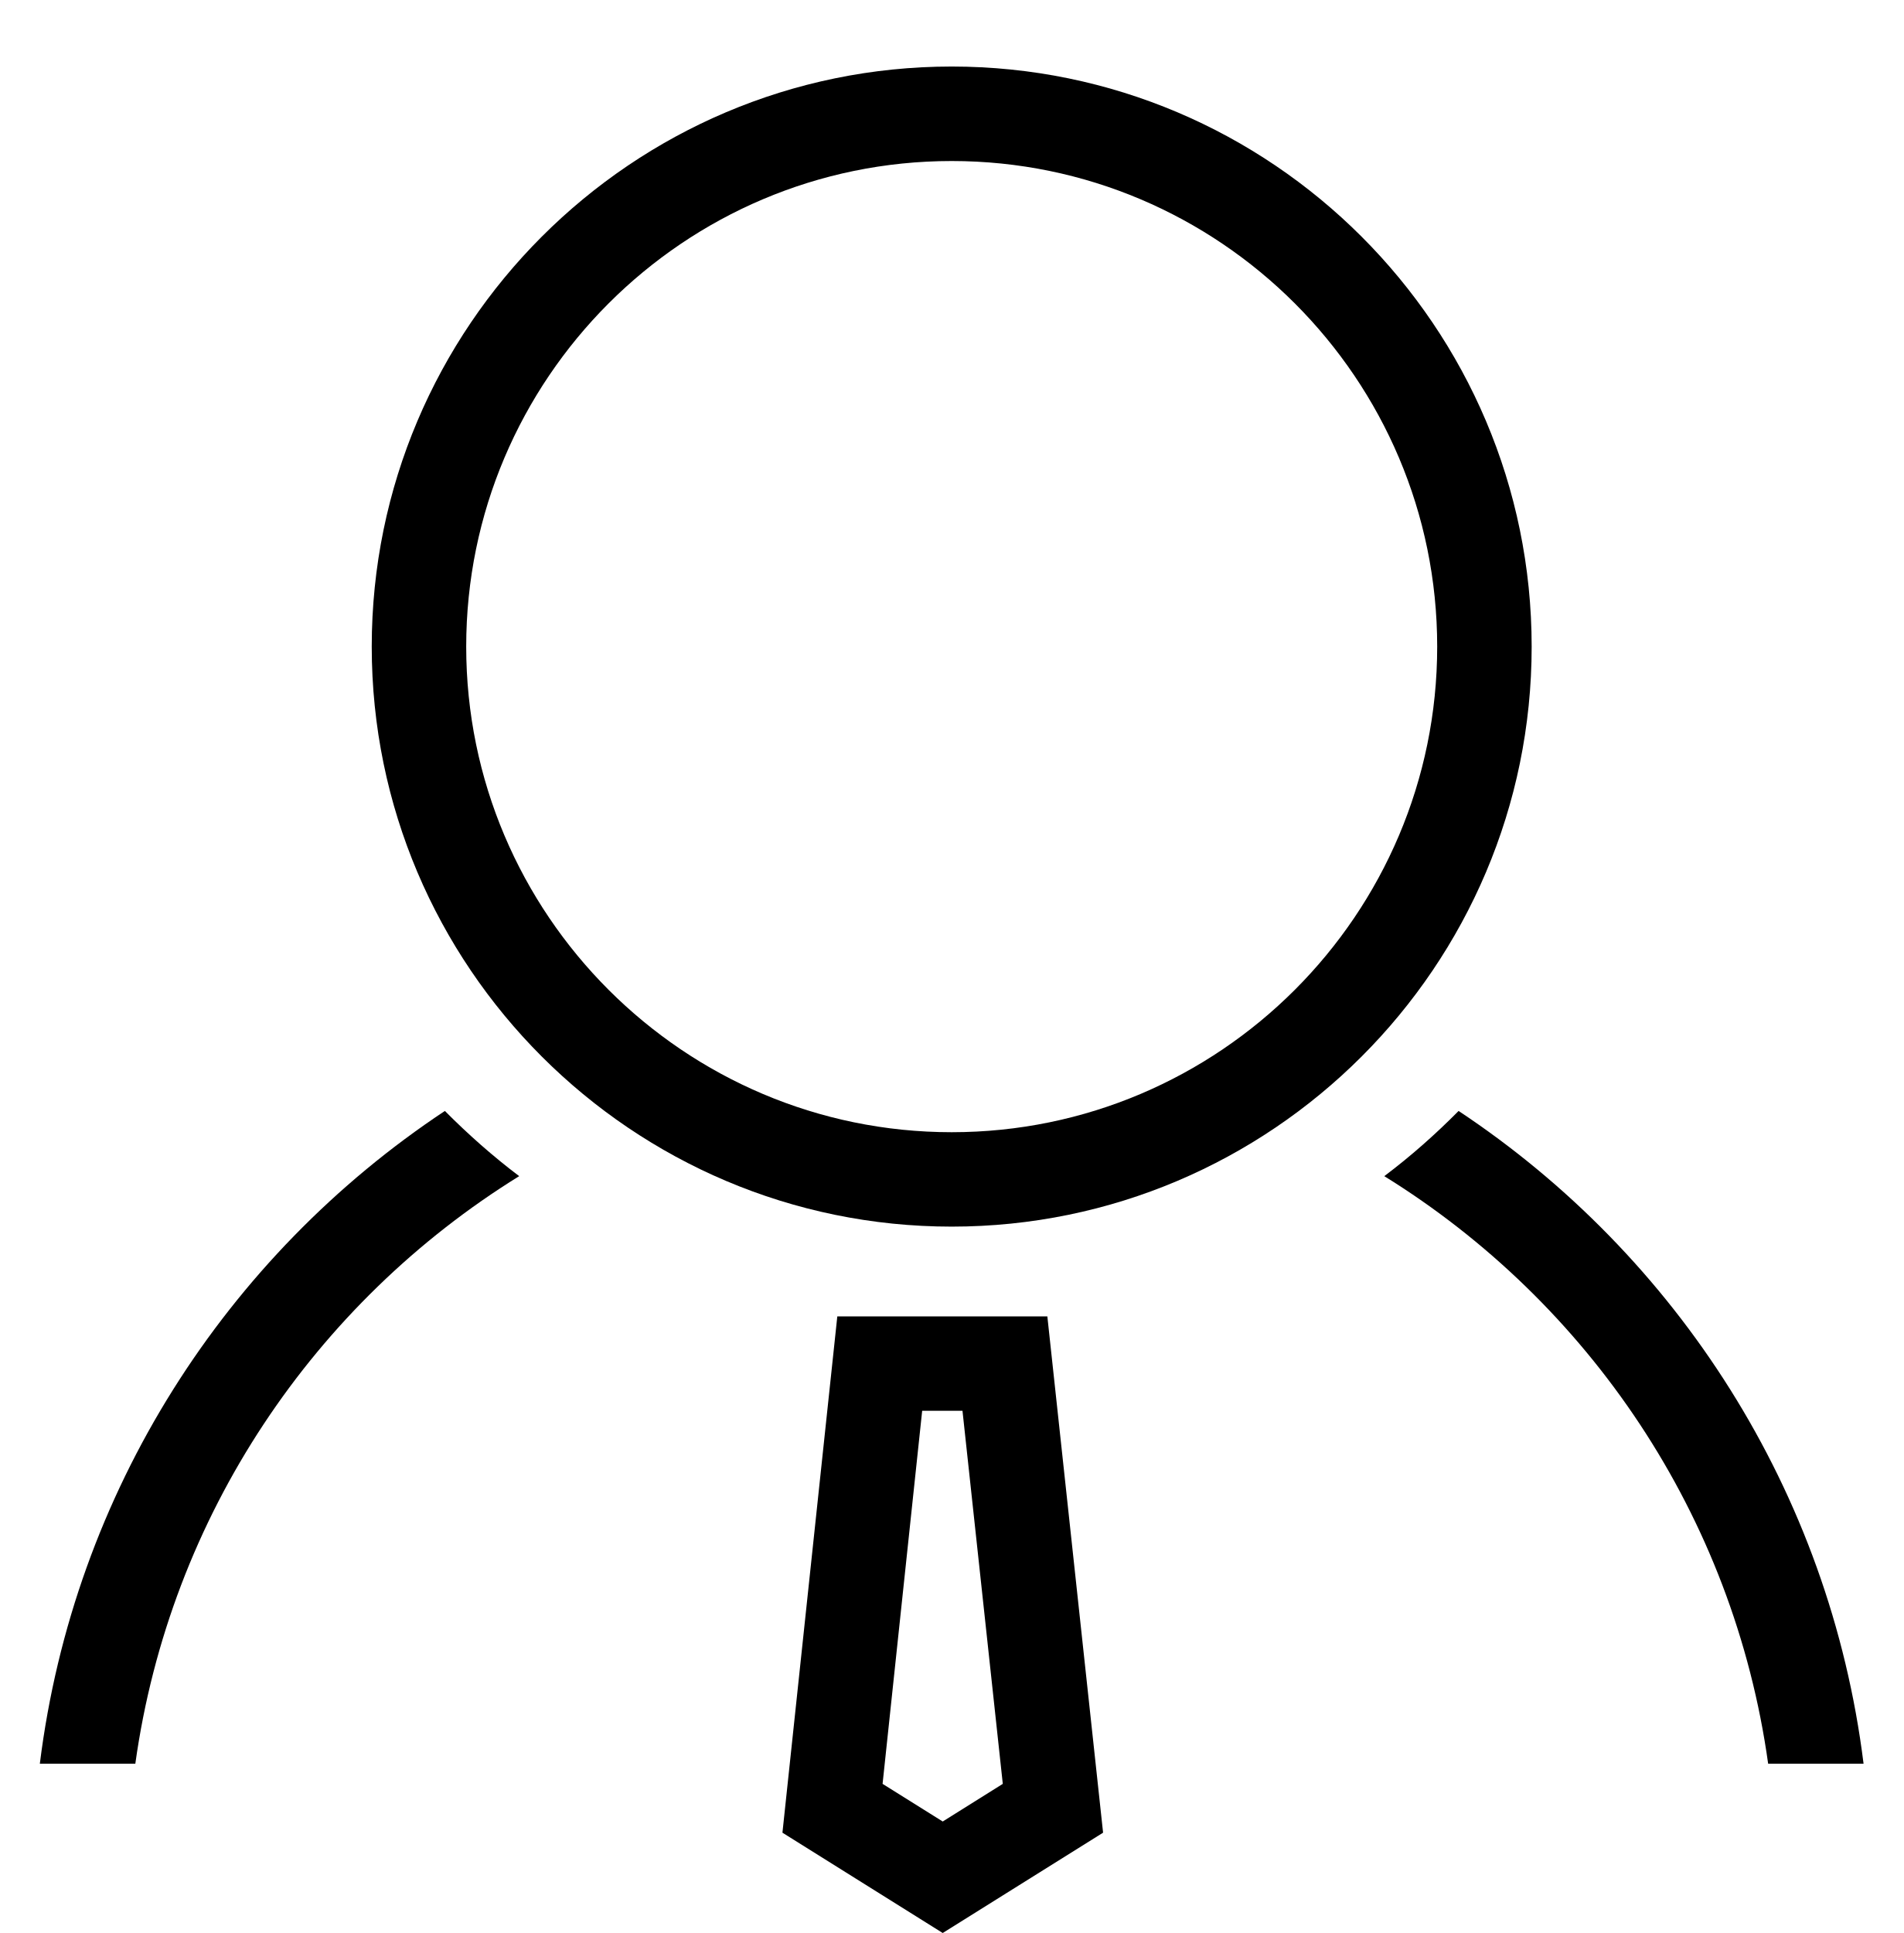
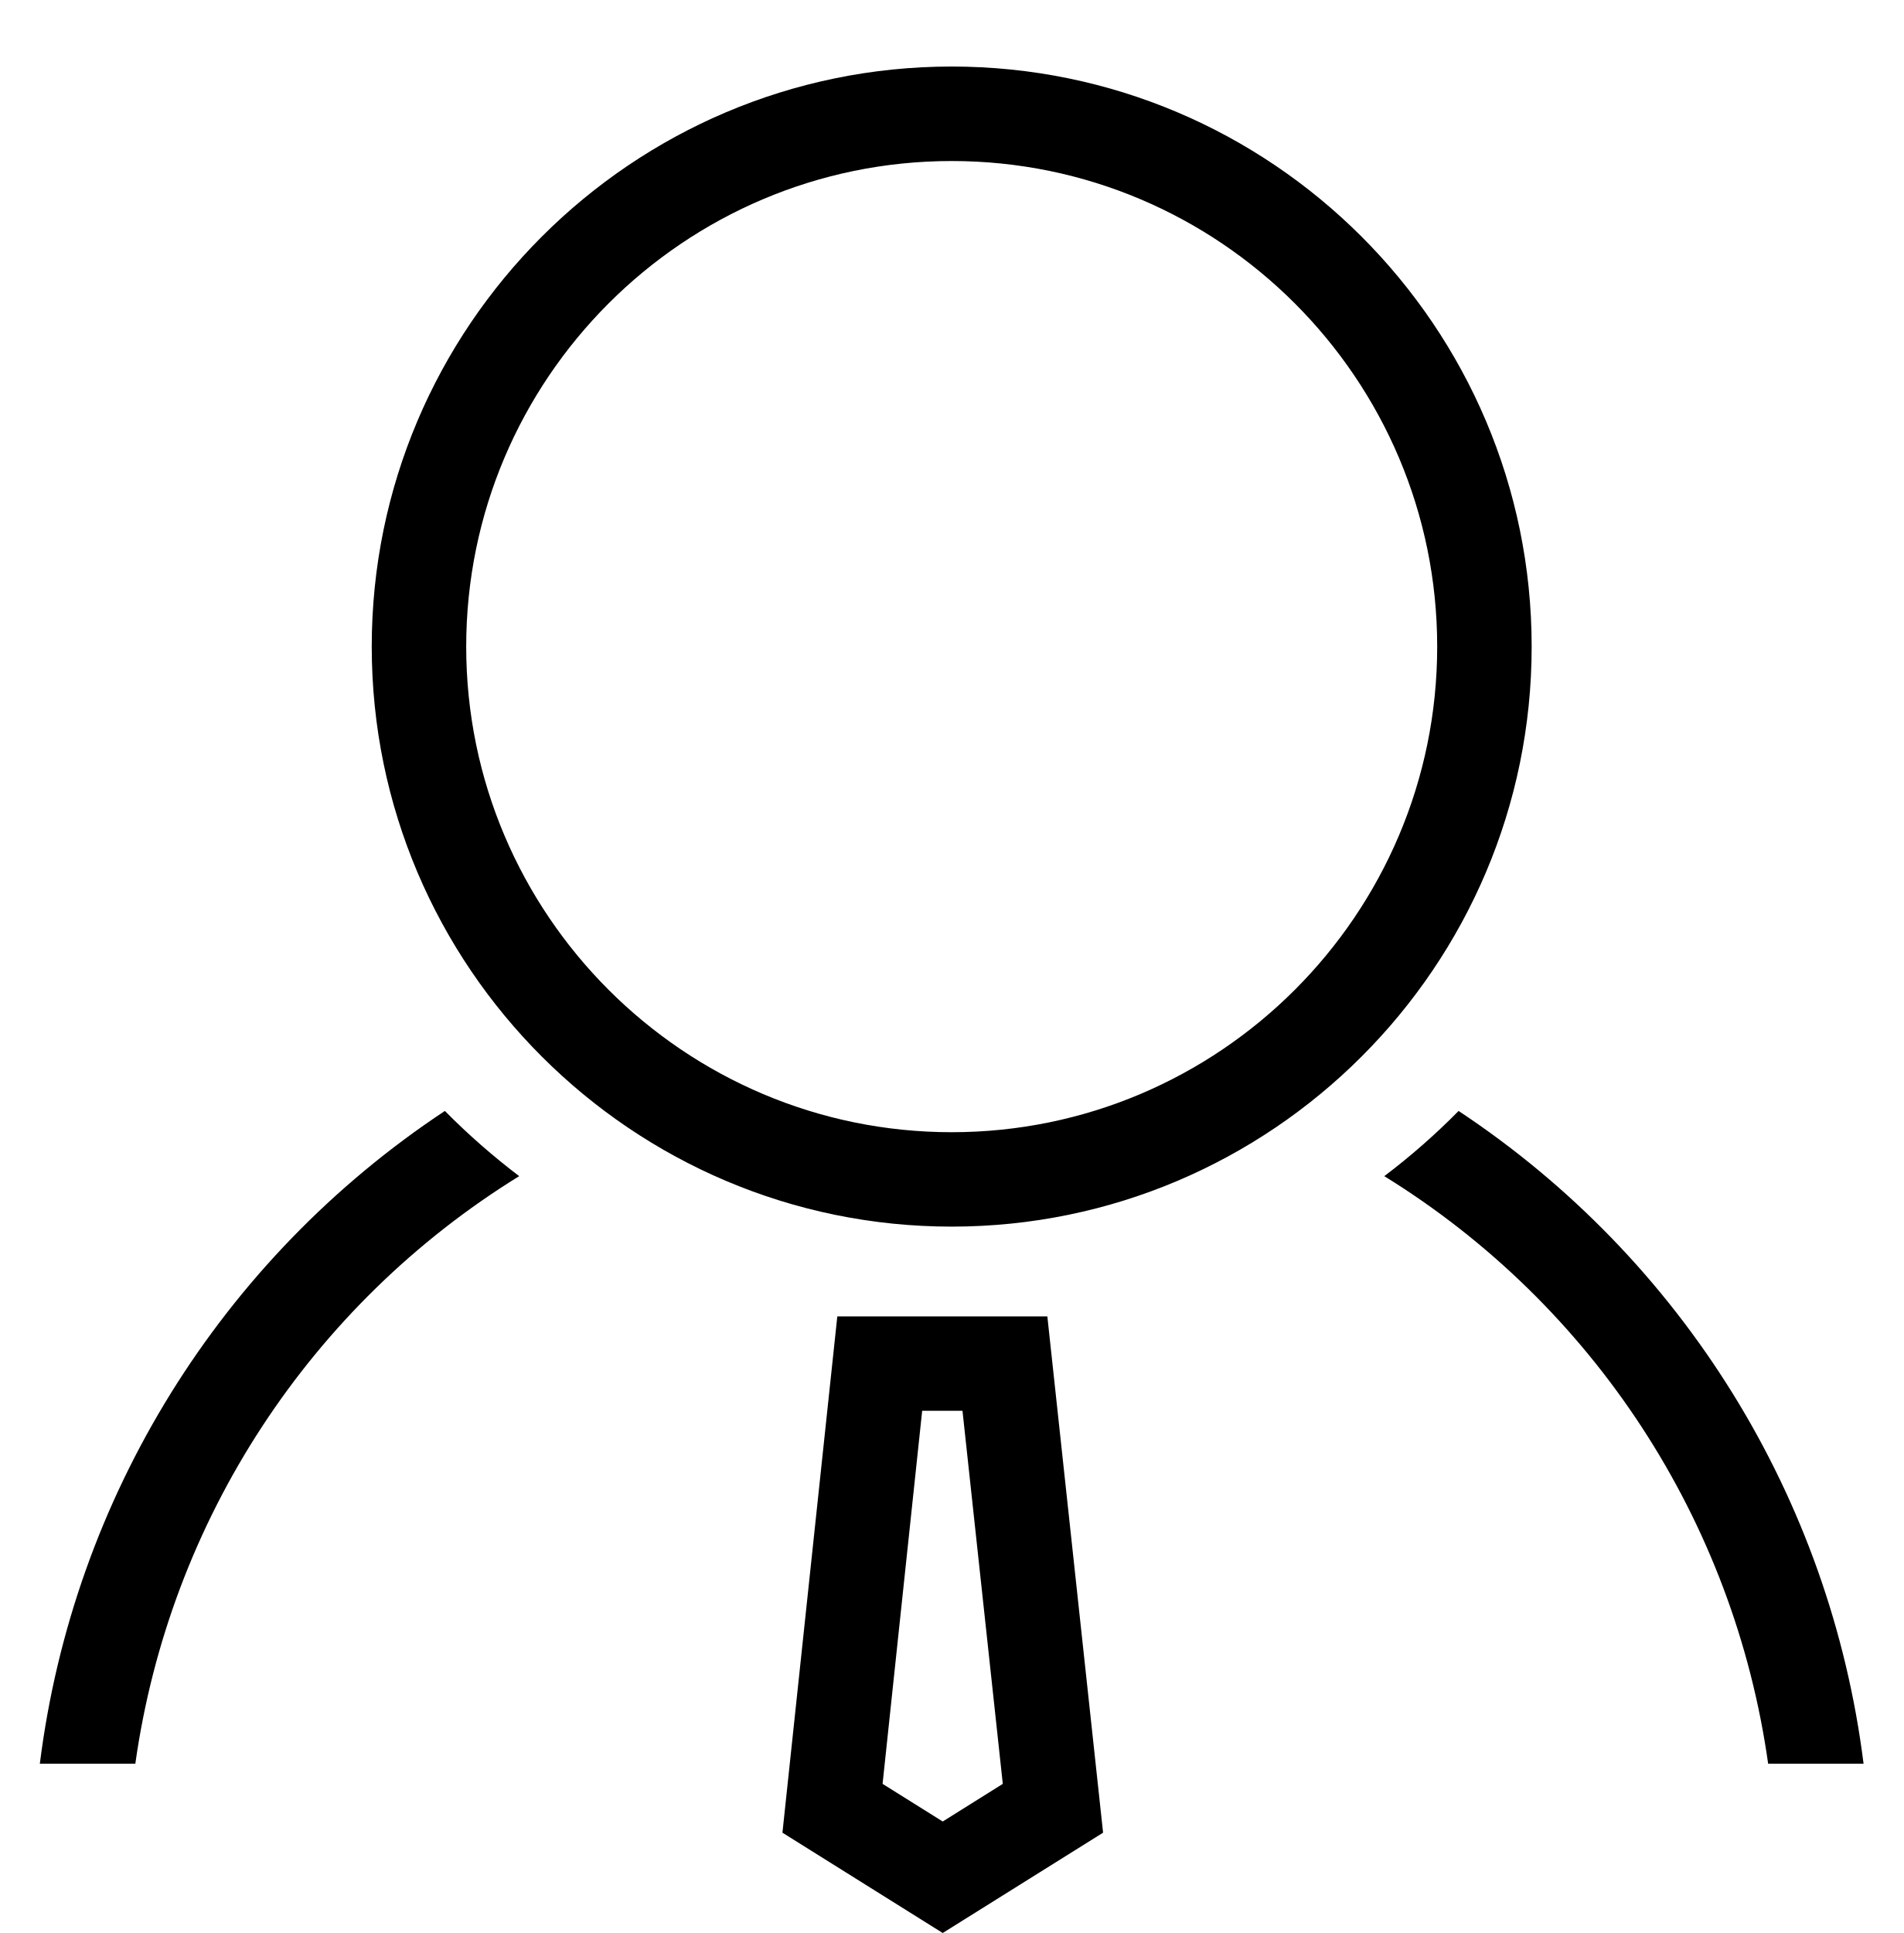
- <svg xmlns="http://www.w3.org/2000/svg" version="1.1" id="Layer_1" x="0px" y="0px" viewBox="0 0 24.178 24.549" enable-background="new 0 0 24.178 24.549" xml:space="preserve">
-   <g>
-     <path d="M12.089,0.845c-4.062,0-7.367,3.305-7.367,7.367s3.305,7.366,7.367,7.366s7.367-3.304,7.367-7.366   S16.151,0.845,12.089,0.845z M12.089,14.379c-3.4,0-6.167-2.767-6.167-6.167s2.767-6.167,6.167-6.167   c3.401,0,6.167,2.767,6.167,6.167S15.49,14.379,12.089,14.379z" />
-     <path d="M0.506,22.399h1.213c0.439-3.152,2.28-5.855,4.876-7.462c-0.335-0.253-0.649-0.531-0.944-0.828   C2.876,15.949,0.936,18.942,0.506,22.399z" />
-     <path d="M18.528,14.109c-0.295,0.298-0.609,0.576-0.944,0.828c2.596,1.607,4.437,4.309,4.876,7.462h1.212   C23.242,18.942,21.302,15.949,18.528,14.109z" />
-     <path d="M10.636,16.718l-0.697,6.557l2.036,1.274l2.037-1.274l-0.708-6.557H10.636z M11.975,23.133l-0.764-0.478l0.503-4.738h0.512   l0.512,4.738L11.975,23.133z" />
-   </g>
+ <svg xmlns="http://www.w3.org/2000/svg" viewBox="0 0 24.178 24.549">
+   <path d="M12.089.845c-4.062 0-7.367 3.305-7.367 7.367s3.305 7.366 7.367 7.366 7.367-3.304 7.367-7.366S16.151.845 12.089.845zm0 13.534c-3.4 0-6.167-2.767-6.167-6.167s2.767-6.167 6.167-6.167c3.401 0 6.167 2.767 6.167 6.167s-2.766 6.167-6.167 6.167zM.506 22.399h1.213a10.488 10.488 0 0 1 4.876-7.462 8.851 8.851 0 0 1-.944-.828 11.685 11.685 0 0 0-5.145 8.29zm18.022-8.29a8.633 8.633 0 0 1-.944.828 10.486 10.486 0 0 1 4.876 7.462h1.212a11.687 11.687 0 0 0-5.144-8.29zm-7.892 2.609l-.697 6.557 2.036 1.274 2.037-1.274-.708-6.557h-2.668zm1.339 6.415l-.764-.478.503-4.738h.512l.512 4.738-.763.478z" />
</svg>
